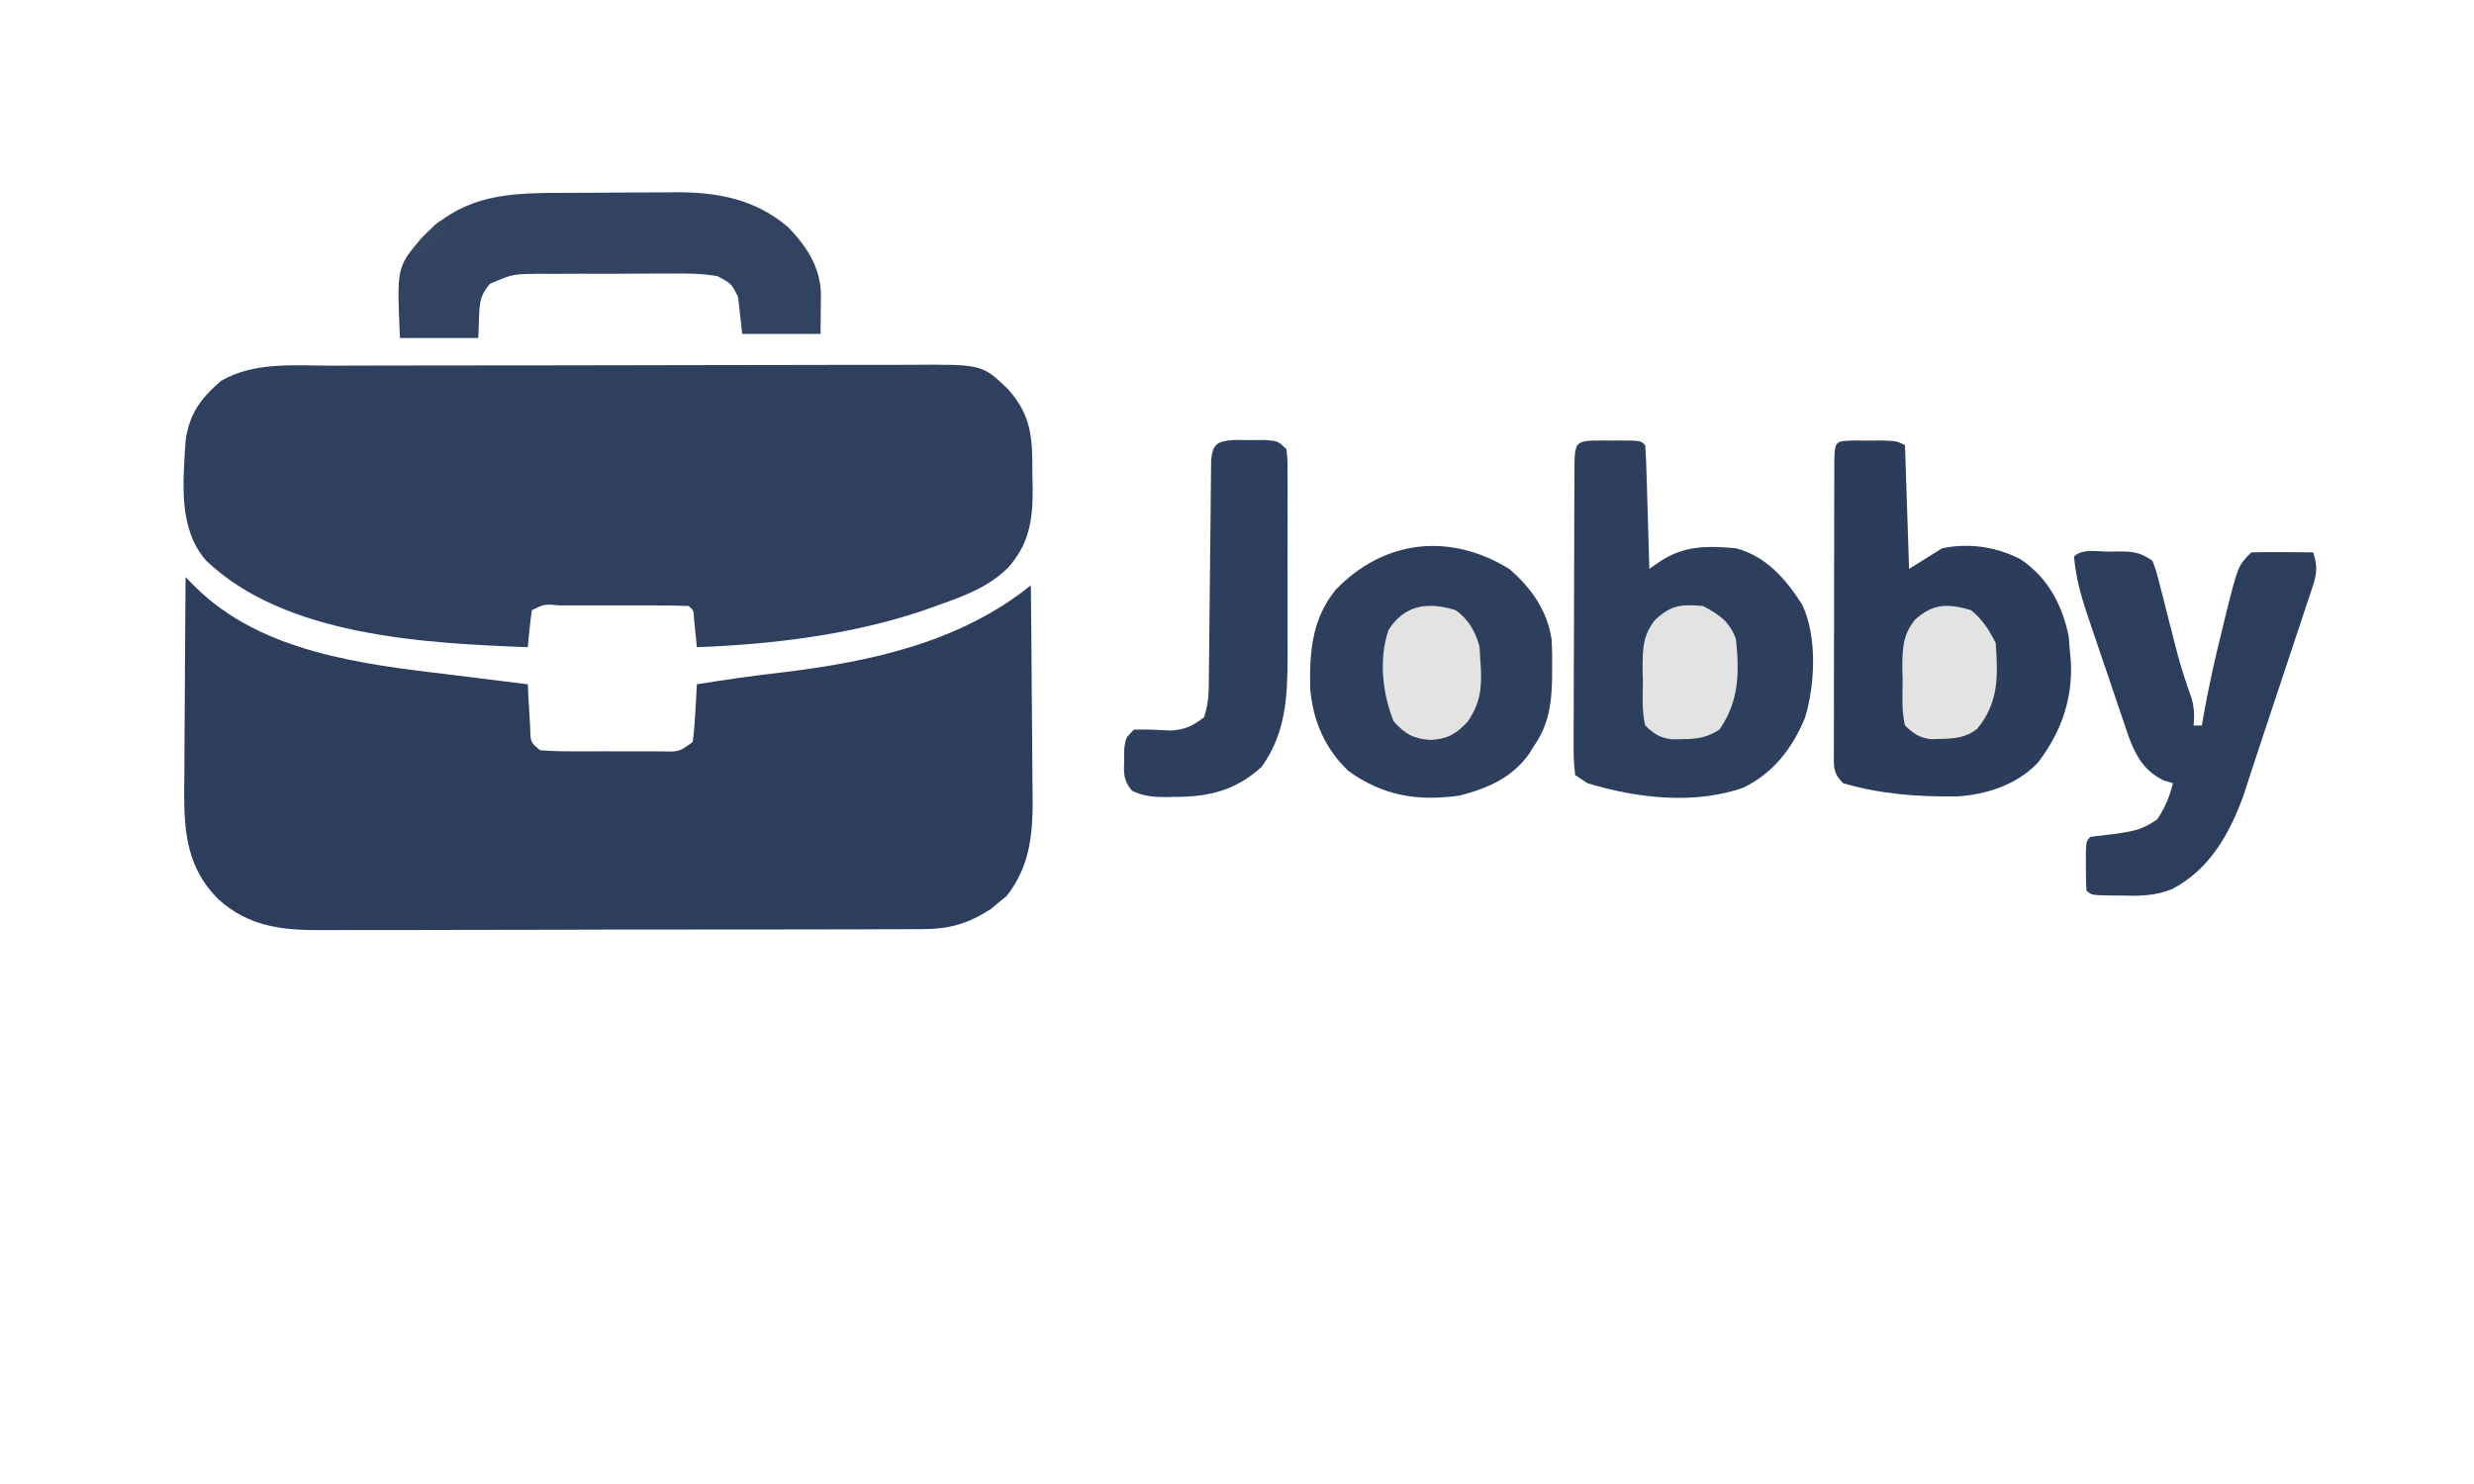
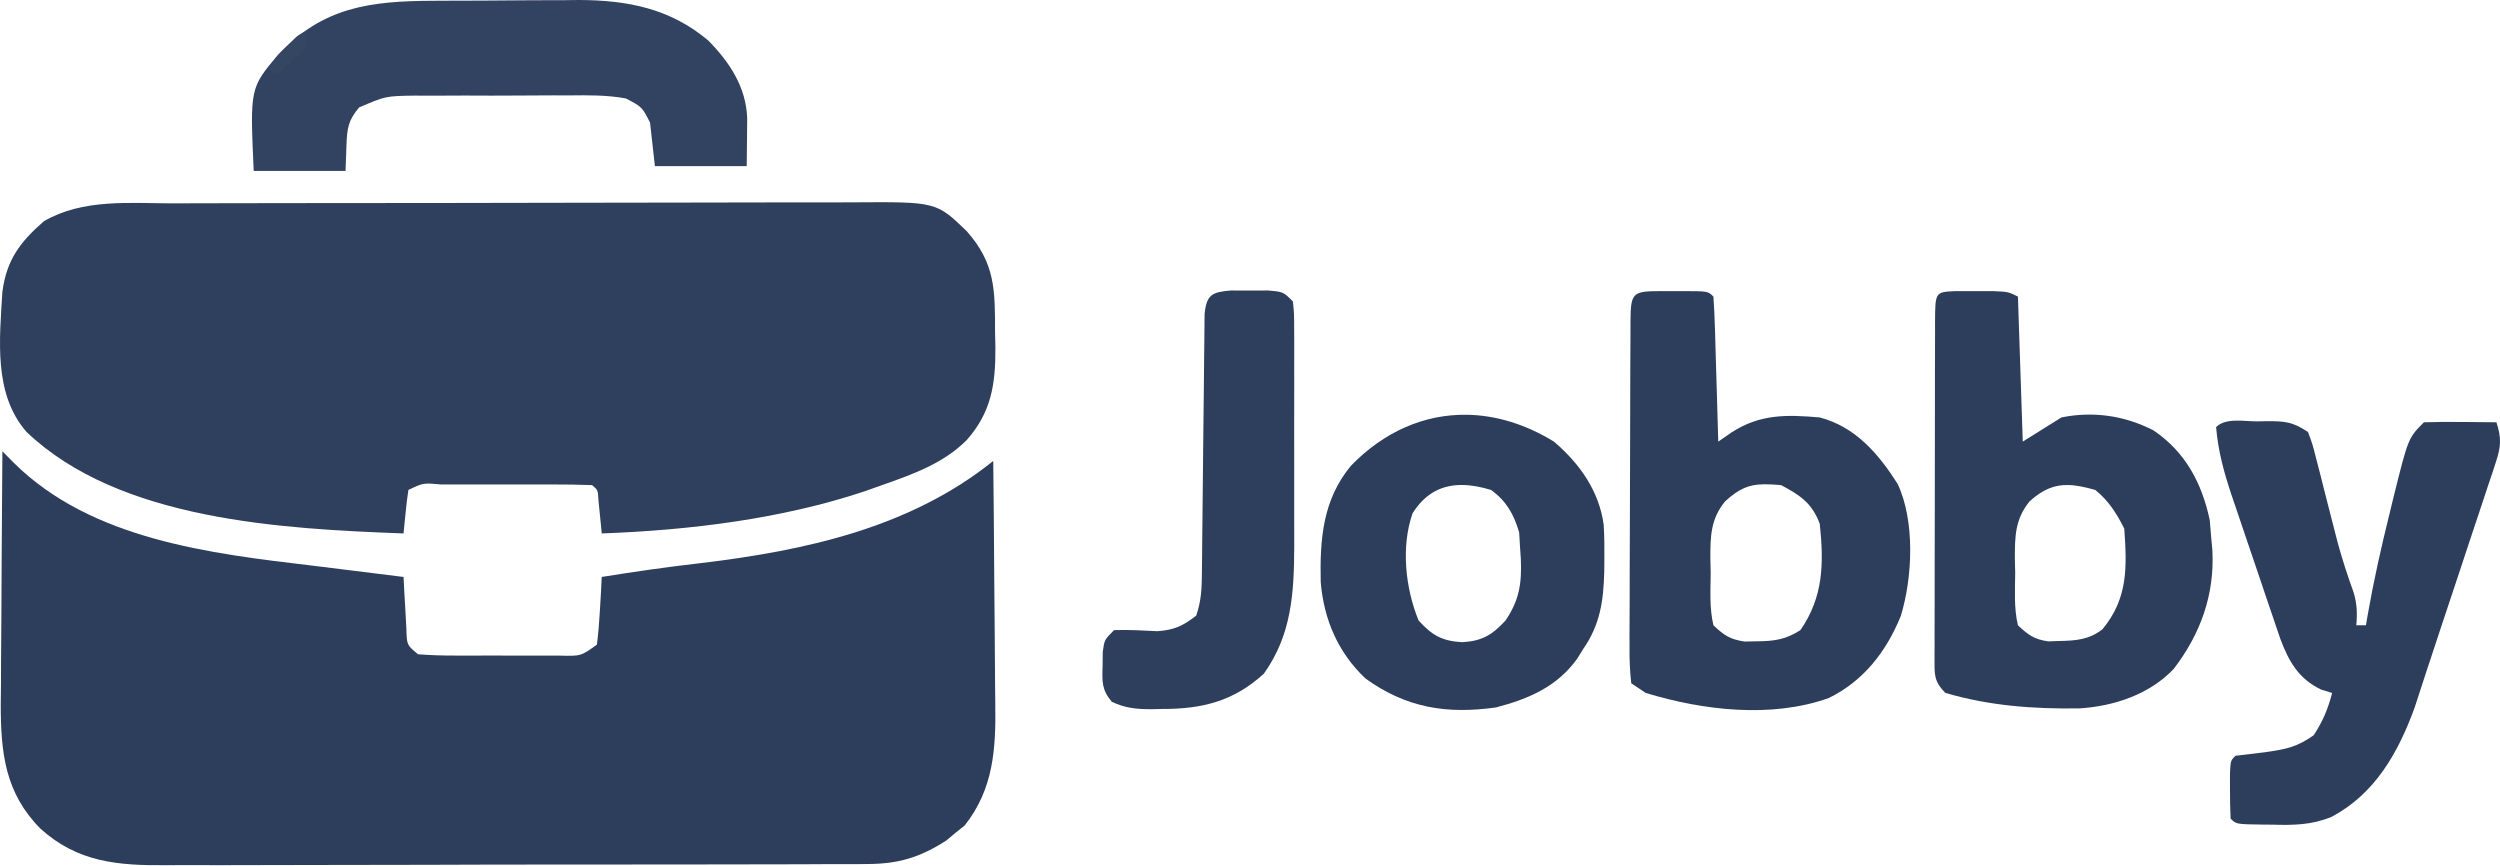
- <svg xmlns="http://www.w3.org/2000/svg" version="1.1" viewBox="120 350 600 360">
-   <path d="M0 0 C1.669 -0.006 3.338 -0.013 5.007 -0.021 C9.503 -0.039 13.999 -0.038 18.495 -0.032 C22.267 -0.029 26.039 -0.035 29.81 -0.041 C38.72 -0.055 47.629 -0.053 56.538 -0.042 C65.686 -0.031 74.834 -0.045 83.983 -0.071 C91.875 -0.094 99.768 -0.1 107.66 -0.094 C112.357 -0.091 117.054 -0.093 121.751 -0.111 C126.174 -0.126 130.596 -0.122 135.019 -0.103 C136.627 -0.1 138.236 -0.103 139.845 -0.113 C162.502 -0.251 184.466 5.802 201.13 21.904 C225.136 46.231 223.329 79.054 223.274 110.885 C223.268 114.774 223.273 118.664 223.276 122.553 C223.28 129.074 223.275 135.595 223.266 142.116 C223.255 149.601 223.258 157.085 223.269 164.57 C223.278 171.06 223.28 177.55 223.274 184.039 C223.271 187.888 223.271 191.736 223.277 195.585 C223.327 228.444 223.264 258.832 198.778 283.662 C181.784 299.455 159.81 303.896 137.308 303.776 C135.683 303.779 134.058 303.783 132.434 303.787 C128.064 303.797 123.694 303.787 119.324 303.774 C114.725 303.763 110.126 303.767 105.527 303.769 C97.807 303.77 90.087 303.759 82.368 303.74 C73.476 303.719 64.584 303.716 55.691 303.722 C47.095 303.728 38.499 303.722 29.902 303.711 C26.263 303.706 22.624 303.705 18.985 303.707 C14.69 303.709 10.396 303.701 6.101 303.685 C4.537 303.681 2.972 303.68 1.407 303.683 C-22.463 303.719 -44.92 298.91 -62.687 281.873 C-81.311 261.956 -85.124 239.222 -85.172 212.953 C-85.178 211.425 -85.185 209.898 -85.192 208.371 C-85.213 203.392 -85.223 198.414 -85.233 193.435 C-85.237 191.709 -85.242 189.982 -85.246 188.255 C-85.265 180.138 -85.279 172.021 -85.287 163.903 C-85.297 154.59 -85.323 145.276 -85.364 135.962 C-85.394 128.726 -85.409 121.489 -85.412 114.252 C-85.414 109.947 -85.423 105.642 -85.449 101.338 C-85.602 73.926 -85.128 48.765 -66.995 26.404 C-66.229 25.417 -65.464 24.429 -64.675 23.412 C-61.906 20.112 -58.712 17.717 -55.183 15.279 C-54.561 14.845 -53.939 14.41 -53.299 13.962 C-45.842 8.824 -38.738 5.749 -29.995 3.404 C-29.083 3.146 -28.17 2.888 -27.23 2.622 C-18.093 0.243 -9.358 -0.029 0 0 Z " fill="#2D3E5C" transform="translate(1082.995,356.5959)" />
-   <path d="M0 0 C1.485 0.99 1.485 0.99 3 2 C3 2.66 3 3.32 3 4 C3.566 4.271 4.132 4.541 4.715 4.82 C7.094 6.049 9.303 7.438 11.562 8.875 C32.098 21.131 59.542 23.565 83 25 C83.049 25.843 83.098 26.686 83.148 27.555 C83.261 29.198 83.261 29.198 83.375 30.875 C83.479 32.511 83.479 32.511 83.586 34.18 C83.733 37.13 83.733 37.13 86 39 C88.869 39.175 91.64 39.231 94.508 39.195 C95.348 39.192 96.189 39.19 97.055 39.187 C99.745 39.176 102.435 39.15 105.125 39.125 C106.947 39.115 108.768 39.106 110.59 39.098 C115.06 39.076 119.53 39.041 124 39 C124.33 34.38 124.66 29.76 125 25 C126.624 24.853 128.248 24.706 129.922 24.555 C172.263 20.918 172.263 20.918 208 0 C208.093 8.693 208.164 17.386 208.207 26.08 C208.228 30.118 208.256 34.155 208.302 38.193 C208.346 42.096 208.369 45.999 208.38 49.903 C208.387 51.385 208.401 52.867 208.423 54.349 C208.558 63.923 208.216 72.552 202.141 80.402 C201.517 80.909 200.893 81.416 200.25 81.938 C199.33 82.724 199.33 82.724 198.391 83.527 C189.879 88.771 181.413 88.44 171.737 88.42 C170.087 88.427 168.437 88.436 166.787 88.446 C162.322 88.468 157.857 88.471 153.392 88.469 C149.657 88.469 145.922 88.477 142.187 88.486 C133.372 88.505 124.557 88.508 115.741 88.501 C106.664 88.494 97.587 88.517 88.51 88.554 C80.7 88.585 72.891 88.596 65.082 88.592 C60.425 88.59 55.768 88.596 51.111 88.62 C46.729 88.643 42.348 88.641 37.967 88.62 C36.365 88.617 34.763 88.622 33.161 88.636 C23.269 88.719 14.743 88.222 7.102 81.274 C-0.888 73.039 -0.41 63.081 -0.293 52.344 C-0.287 50.831 -0.283 49.317 -0.28 47.804 C-0.269 43.846 -0.239 39.887 -0.206 35.928 C-0.175 31.879 -0.162 27.83 -0.146 23.781 C-0.114 15.854 -0.063 7.927 0 0 Z " fill="#E3E3E3" transform="translate(1048,503)" />
-   <path d="M0 0 C0.782 0.791 1.565 1.583 2.371 2.398 C18.456 18.313 42.992 21.147 64.405 23.691 C66.92 23.991 69.433 24.305 71.945 24.625 C75.629 25.094 79.314 25.551 83 26 C83.049 26.987 83.098 27.975 83.148 28.992 C83.261 30.914 83.261 30.914 83.375 32.875 C83.479 34.789 83.479 34.789 83.586 36.742 C83.672 40.081 83.672 40.081 86 42 C88.629 42.2 91.151 42.28 93.781 42.266 C94.551 42.268 95.32 42.269 96.112 42.271 C97.74 42.273 99.367 42.269 100.995 42.261 C103.49 42.25 105.985 42.261 108.48 42.273 C110.06 42.272 111.639 42.27 113.219 42.266 C114.342 42.272 114.342 42.272 115.488 42.278 C119.703 42.382 119.703 42.382 123 40 C123.301 37.635 123.495 35.256 123.625 32.875 C123.7 31.594 123.775 30.312 123.852 28.992 C123.925 27.511 123.925 27.511 124 26 C130.863 24.895 137.717 23.907 144.625 23.125 C166.183 20.525 187.796 15.828 205 2 C205.093 10.041 205.164 18.083 205.207 26.124 C205.228 29.86 205.256 33.594 205.302 37.329 C205.346 40.941 205.369 44.552 205.38 48.164 C205.387 49.534 205.401 50.905 205.423 52.275 C205.565 61.584 205.053 69.86 199.105 77.402 C198.473 77.909 197.84 78.416 197.188 78.938 C196.562 79.462 195.937 79.987 195.293 80.527 C189.839 84.03 185.395 85.374 178.924 85.394 C177.908 85.404 177.908 85.404 176.873 85.413 C174.623 85.429 172.375 85.425 170.126 85.42 C168.505 85.427 166.885 85.436 165.265 85.446 C160.876 85.468 156.488 85.471 152.099 85.469 C148.429 85.469 144.759 85.477 141.089 85.486 C132.425 85.505 123.762 85.508 115.098 85.501 C106.177 85.494 97.257 85.517 88.335 85.554 C80.662 85.585 72.989 85.596 65.316 85.592 C60.739 85.59 56.163 85.596 51.586 85.62 C47.279 85.643 42.973 85.641 38.666 85.62 C37.091 85.617 35.517 85.622 33.942 85.636 C23.921 85.721 15.589 85.058 7.866 78.069 C0.571 70.713 -0.342 62.41 -0.34 52.375 C-0.325 51.03 -0.309 49.685 -0.293 48.34 C-0.287 46.94 -0.283 45.541 -0.28 44.141 C-0.269 40.486 -0.239 36.832 -0.206 33.178 C-0.175 29.437 -0.162 25.696 -0.146 21.955 C-0.114 14.637 -0.063 7.318 0 0 Z " fill="#2D3E5D" transform="translate(165,490)" />
-   <path d="M0 0 C1.673 -0.006 3.346 -0.013 5.019 -0.02 C9.546 -0.038 14.072 -0.043 18.599 -0.044 C21.43 -0.045 24.261 -0.05 27.092 -0.055 C36.976 -0.073 46.86 -0.082 56.745 -0.08 C65.947 -0.079 75.149 -0.1 84.351 -0.132 C92.264 -0.158 100.177 -0.168 108.09 -0.167 C112.81 -0.167 117.531 -0.172 122.252 -0.194 C126.691 -0.213 131.129 -0.213 135.568 -0.198 C137.194 -0.196 138.819 -0.201 140.444 -0.213 C157.724 -0.334 157.724 -0.334 164.023 5.738 C169.952 12.44 169.887 17.922 169.896 26.541 C169.921 27.648 169.945 28.755 169.971 29.896 C169.998 37.479 169.128 43.218 164.002 49.007 C159.137 53.842 152.876 56.045 146.521 58.291 C145.332 58.713 144.142 59.136 142.916 59.572 C125.632 65.324 106.68 67.619 88.521 68.291 C88.461 67.652 88.4 67.014 88.338 66.357 C88.254 65.531 88.17 64.704 88.084 63.853 C88.003 63.029 87.922 62.206 87.838 61.357 C87.732 59.304 87.732 59.304 86.521 58.291 C83.794 58.19 81.093 58.151 78.365 58.158 C77.548 58.157 76.73 58.156 75.888 58.155 C74.156 58.154 72.425 58.156 70.693 58.16 C68.033 58.166 65.373 58.16 62.713 58.154 C61.035 58.154 59.356 58.156 57.678 58.158 C56.877 58.156 56.076 58.154 55.25 58.152 C51.586 57.818 51.586 57.818 48.521 59.291 C48.29 60.805 48.109 62.328 47.959 63.853 C47.875 64.679 47.791 65.506 47.705 66.357 C47.644 66.995 47.584 67.633 47.521 68.291 C22.392 67.335 -11.306 65.61 -30.479 47.291 C-37.361 39.433 -36.058 28.101 -35.479 18.291 C-34.598 11.681 -31.865 8.045 -26.904 3.701 C-18.777 -1.024 -9.079 -0.006 0 0 Z " fill="#2F405E" transform="translate(200.4785,438.7095)" />
-   <path d="M0 0 C0.741 -0.005 1.482 -0.01 2.245 -0.016 C4.73 -0.031 7.213 -0.032 9.698 -0.032 C11.478 -0.04 13.259 -0.048 15.04 -0.057 C19.879 -0.079 24.718 -0.088 29.557 -0.093 C32.581 -0.097 35.605 -0.103 38.629 -0.11 C49.181 -0.135 59.732 -0.148 70.284 -0.151 C80.116 -0.155 89.947 -0.185 99.779 -0.227 C108.222 -0.261 116.666 -0.277 125.109 -0.278 C130.151 -0.278 135.193 -0.287 140.234 -0.316 C144.978 -0.342 149.722 -0.344 154.467 -0.328 C156.205 -0.326 157.943 -0.333 159.681 -0.349 C175.527 -0.485 175.527 -0.485 181.292 3.896 C187.575 10.21 187.89 16.101 187.976 24.462 C188.005 25.383 188.034 26.304 188.064 27.253 C188.131 34.576 186.711 39.845 181.796 45.376 C165.92 57.422 145.704 60.679 126.476 63.587 C124.775 63.844 124.775 63.844 123.04 64.107 C116.846 64.987 110.918 65.452 104.663 65.274 C104.603 64.564 104.542 63.854 104.48 63.122 C104.354 61.743 104.354 61.743 104.226 60.337 C104.145 59.42 104.063 58.504 103.98 57.559 C103.903 55.313 103.903 55.313 102.663 54.274 C99.948 54.161 97.259 54.11 94.542 54.106 C93.727 54.103 92.912 54.1 92.072 54.096 C90.345 54.091 88.617 54.089 86.89 54.089 C84.241 54.087 81.592 54.069 78.943 54.05 C77.268 54.047 75.592 54.045 73.917 54.044 C73.121 54.037 72.326 54.029 71.506 54.022 C67.116 53.864 67.116 53.864 63.663 56.274 C63.203 58.477 63.203 58.477 63.038 60.899 C62.926 62.125 62.926 62.125 62.812 63.376 C62.738 64.315 62.738 64.315 62.663 65.274 C38.06 64.265 1.724 62.558 -16.337 43.274 C-20.538 37.448 -20.957 31.783 -20.837 24.774 C-20.852 23.876 -20.868 22.977 -20.883 22.051 C-20.848 15.983 -19.789 11.329 -16.337 6.274 C-11.155 1.352 -7.046 -0.025 0 0 Z " fill="#FCFCFD" transform="translate(1068.337,453.7258)" />
-   <path d="M0 0 C0.703 0.004 1.405 0.008 2.129 0.012 C2.831 0.008 3.534 0.004 4.258 0 C9.502 0.01 9.502 0.01 10.629 1.137 C10.788 3.354 10.88 5.575 10.945 7.797 C10.966 8.461 10.987 9.126 11.008 9.81 C11.074 11.94 11.133 14.07 11.191 16.199 C11.235 17.64 11.278 19.081 11.322 20.521 C11.43 24.06 11.531 27.598 11.629 31.137 C12.557 30.497 13.485 29.858 14.441 29.199 C20.288 25.416 25.84 25.541 32.629 26.137 C40.004 28.086 44.76 33.62 48.73 39.871 C52.369 47.556 51.841 59.292 49.379 67.262 C46.363 74.619 41.721 80.624 34.516 84.18 C22.632 88.434 8.464 86.745 -3.371 83.137 C-4.361 82.477 -5.351 81.817 -6.371 81.137 C-6.663 78.539 -6.76 76.181 -6.728 73.582 C-6.73 72.803 -6.732 72.024 -6.734 71.221 C-6.737 68.639 -6.718 66.058 -6.699 63.477 C-6.696 61.688 -6.694 59.9 -6.694 58.111 C-6.689 54.361 -6.674 50.611 -6.652 46.861 C-6.624 42.043 -6.613 37.225 -6.609 32.407 C-6.605 28.714 -6.595 25.021 -6.583 21.328 C-6.577 19.551 -6.572 17.774 -6.569 15.997 C-6.562 13.519 -6.548 11.041 -6.532 8.562 C-6.531 7.821 -6.53 7.08 -6.529 6.316 C-6.477 0.194 -6.133 0.012 0 0 Z " fill="#2D3F5D" transform="translate(508.3711,456.8633)" />
-   <path d="M0 0 C1.27 0.003 2.539 0.005 3.848 0.008 C5.115 0.005 6.382 0.003 7.688 0 C10.91 0.133 10.91 0.133 12.91 1.133 C13.24 11.033 13.57 20.933 13.91 31.133 C16.55 29.483 19.19 27.833 21.91 26.133 C28.472 24.797 34.997 25.747 40.941 28.805 C47.528 33.248 50.97 39.688 52.598 47.383 C52.752 49.239 52.752 49.239 52.91 51.133 C52.986 51.946 53.062 52.76 53.141 53.598 C53.626 62.747 50.73 70.852 45.16 78.133 C40.143 83.462 32.708 85.903 25.547 86.336 C16.044 86.449 7.089 85.815 -2.09 83.133 C-4.574 80.648 -4.329 79.208 -4.35 75.818 C-4.341 74.709 -4.341 74.709 -4.333 73.578 C-4.335 72.799 -4.337 72.02 -4.339 71.217 C-4.342 68.636 -4.332 66.054 -4.32 63.473 C-4.319 61.684 -4.319 59.896 -4.319 58.108 C-4.317 54.357 -4.309 50.607 -4.296 46.857 C-4.279 42.039 -4.275 37.221 -4.276 32.403 C-4.275 28.71 -4.27 25.017 -4.263 21.324 C-4.259 19.547 -4.257 17.77 -4.257 15.993 C-4.255 13.515 -4.246 11.037 -4.235 8.558 C-4.236 7.817 -4.236 7.076 -4.236 6.312 C-4.198 0.18 -4.198 0.18 0 0 Z " fill="#2C3D5C" transform="translate(569.0898,456.8672)" />
-   <path d="M0 0 C5.291 4.5 9.342 10.19 10.301 17.198 C10.438 19.599 10.468 21.97 10.438 24.375 C10.43 25.218 10.422 26.06 10.415 26.929 C10.252 33.028 9.557 37.899 6 43 C5.611 43.629 5.221 44.258 4.82 44.906 C0.665 50.709 -5.236 53.234 -12 55 C-22.195 56.424 -30.58 55.094 -39 49 C-44.67 43.634 -47.596 36.799 -48.246 29.078 C-48.438 20.178 -47.839 12.068 -42 5 C-30.405 -6.981 -14.54 -8.931 0 0 Z " fill="#2E3F5E" transform="translate(486,488)" />
-   <path d="M0 0 C0.686 -0.012 1.372 -0.024 2.078 -0.037 C5.818 -0.048 7.435 0.061 10.625 2.188 C11.561 4.658 11.561 4.658 12.344 7.754 C12.783 9.443 12.783 9.443 13.23 11.166 C13.526 12.349 13.821 13.531 14.125 14.75 C14.716 17.064 15.31 19.378 15.906 21.691 C16.191 22.8 16.476 23.909 16.77 25.052 C17.726 28.557 18.841 31.975 20.073 35.392 C20.782 37.7 20.857 39.793 20.625 42.188 C21.285 42.188 21.945 42.188 22.625 42.188 C22.79 41.211 22.79 41.211 22.959 40.214 C24.217 33.024 25.796 25.956 27.562 18.875 C27.815 17.83 28.067 16.785 28.326 15.709 C31.377 3.436 31.377 3.436 34.625 0.188 C37.155 0.114 39.658 0.095 42.188 0.125 C43.254 0.132 43.254 0.132 44.342 0.139 C46.103 0.15 47.864 0.168 49.625 0.188 C50.662 3.363 50.581 5.196 49.533 8.351 C49.268 9.163 49.004 9.975 48.732 10.812 C48.288 12.121 48.288 12.121 47.836 13.457 C47.385 14.827 47.385 14.827 46.926 16.224 C45.96 19.153 44.98 22.076 44 25 C43.362 26.926 42.726 28.853 42.09 30.779 C40.852 34.524 39.607 38.266 38.355 42.006 C37.274 45.236 36.203 48.469 35.149 51.708 C34.814 52.731 34.814 52.731 34.473 53.774 C33.893 55.549 33.316 57.324 32.74 59.1 C29.344 68.502 24.492 77.122 15.426 81.859 C11.353 83.514 7.595 83.566 3.25 83.438 C2.527 83.432 1.804 83.427 1.059 83.422 C-4.22 83.343 -4.22 83.343 -5.375 82.188 C-5.474 80.19 -5.505 78.188 -5.5 76.188 C-5.503 75.094 -5.505 74.001 -5.508 72.875 C-5.375 70.188 -5.375 70.188 -4.375 69.188 C-2.294 68.917 -0.21 68.671 1.875 68.438 C6.116 67.806 8.27 67.438 11.812 64.938 C13.704 62.067 14.775 59.511 15.625 56.188 C14.883 55.961 14.14 55.734 13.375 55.5 C8.688 53.263 6.68 49.698 4.902 44.967 C4.326 43.307 3.762 41.644 3.207 39.977 C2.753 38.647 2.753 38.647 2.29 37.291 C1.654 35.421 1.023 33.55 0.397 31.678 C-0.558 28.825 -1.531 25.979 -2.506 23.133 C-3.123 21.31 -3.74 19.487 -4.355 17.664 C-4.644 16.819 -4.933 15.974 -5.23 15.103 C-6.774 10.459 -7.966 6.076 -8.375 1.188 C-6.402 -0.785 -2.69 0.003 0 0 Z " fill="#2C3E5C" transform="translate(631.375,483.8125)" />
-   <path d="M0 0 C1.613 -0.009 1.613 -0.009 3.258 -0.017 C5.53 -0.027 7.802 -0.033 10.074 -0.037 C13.522 -0.047 16.969 -0.078 20.416 -0.109 C22.632 -0.116 24.847 -0.121 27.062 -0.125 C28.59 -0.144 28.59 -0.144 30.148 -0.162 C40.259 -0.131 49.083 1.617 56.918 8.23 C61.343 12.718 64.761 17.92 64.961 24.34 C64.928 27.628 64.896 30.915 64.863 34.203 C58.593 34.203 52.323 34.203 45.863 34.203 C45.368 29.748 45.368 29.748 44.863 25.203 C43.209 21.96 43.209 21.96 39.863 20.203 C35.96 19.497 32.133 19.526 28.176 19.574 C27.041 19.572 25.905 19.569 24.736 19.567 C22.338 19.568 19.941 19.581 17.544 19.606 C13.876 19.641 10.211 19.627 6.543 19.607 C4.212 19.614 1.881 19.624 -0.449 19.637 C-1.545 19.632 -2.641 19.627 -3.77 19.622 C-9.833 19.704 -9.833 19.704 -15.323 22.064 C-17.618 24.77 -17.824 26.437 -17.949 29.953 C-18.011 31.686 -18.073 33.418 -18.137 35.203 C-24.407 35.203 -30.677 35.203 -37.137 35.203 C-37.908 18.089 -37.908 18.089 -32.137 11.203 C-22.839 1.283 -13.099 0.054 0 0 Z " fill="#314361" transform="translate(254.1367,396.7969)" />
-   <path d="M0 0 C1.747 -0.004 1.747 -0.004 3.529 -0.009 C5.979 -0.011 8.43 -0.005 10.881 0.007 C14.614 0.023 18.345 0.007 22.078 -0.012 C24.469 -0.01 26.859 -0.006 29.25 0 C30.91 -0.009 30.91 -0.009 32.603 -0.018 C41.939 0.066 50.711 1.666 57.625 8.398 C64.277 16.927 64.731 22.656 64.625 33.398 C58.685 33.398 52.745 33.398 46.625 33.398 C46.202 30.892 45.779 28.385 45.355 25.879 C44.555 23.162 43.85 22.106 41.625 20.398 C38.737 19.436 36.87 19.261 33.866 19.237 C32.901 19.228 31.936 19.218 30.943 19.208 C29.902 19.204 28.861 19.2 27.789 19.195 C26.182 19.187 26.182 19.187 24.542 19.178 C22.274 19.169 20.006 19.162 17.738 19.158 C14.271 19.148 10.803 19.117 7.336 19.086 C5.133 19.079 2.93 19.074 0.727 19.07 C-0.828 19.052 -0.828 19.052 -2.415 19.033 C-9.411 18.991 -9.411 18.991 -15.375 22.398 C-16.523 24.695 -16.683 26.475 -16.938 29.023 C-17.082 30.467 -17.226 31.911 -17.375 33.398 C-23.315 33.398 -29.255 33.398 -35.375 33.398 C-36.232 18.683 -36.232 18.683 -31.207 12.363 C-21.768 2.24 -13.774 -0.076 0 0 Z " fill="#E3E3E3" transform="translate(1137.375,415.6016)" />
-   <path d="M0 0 C1.887 0.008 1.887 0.008 3.812 0.016 C5.071 0.01 6.329 0.005 7.625 0 C10.812 0.266 10.812 0.266 12.812 2.266 C13.066 4.761 13.066 4.761 13.071 7.949 C13.078 9.142 13.084 10.334 13.09 11.562 C13.086 12.858 13.082 14.153 13.078 15.488 C13.079 16.831 13.081 18.175 13.084 19.518 C13.087 22.34 13.083 25.162 13.073 27.984 C13.062 31.579 13.068 35.175 13.08 38.77 C13.088 41.549 13.085 44.328 13.08 47.107 C13.078 49.07 13.084 51.033 13.09 52.997 C13.04 62.684 12.547 71.206 6.812 79.266 C0.593 84.97 -5.953 86.617 -14.312 86.578 C-15.366 86.602 -15.366 86.602 -16.441 86.627 C-19.512 86.63 -21.867 86.418 -24.656 85.094 C-26.765 82.576 -26.658 80.95 -26.562 77.703 C-26.55 76.732 -26.537 75.762 -26.523 74.762 C-26.188 72.266 -26.188 72.266 -24.188 70.266 C-21.183 70.164 -18.232 70.335 -15.23 70.488 C-11.712 70.231 -9.961 69.412 -7.188 67.266 C-6.112 64.038 -6.044 61.66 -6.014 58.265 C-5.994 56.413 -5.994 56.413 -5.973 54.524 C-5.968 53.865 -5.963 53.206 -5.958 52.527 C-5.941 50.464 -5.918 48.401 -5.893 46.338 C-5.822 40.472 -5.762 34.607 -5.711 28.741 C-5.679 25.152 -5.638 21.563 -5.59 17.974 C-5.574 16.605 -5.562 15.236 -5.554 13.868 C-5.541 11.957 -5.516 10.047 -5.49 8.136 C-5.48 7.049 -5.47 5.961 -5.459 4.84 C-5.037 0.844 -3.924 0.327 0 0 Z " fill="#2E3F5D" transform="translate(419.1875,456.7344)" />
-   <path d="M0 0 C1.218 -0.001 1.218 -0.001 2.461 -0.002 C4.177 0.001 5.893 0.011 7.608 0.027 C10.24 0.051 12.87 0.048 15.502 0.041 C17.168 0.047 18.834 0.054 20.5 0.062 C21.29 0.062 22.079 0.061 22.893 0.06 C28.453 0.132 28.453 0.132 30.684 2.363 C31.083 6.763 31.013 11.178 30.999 15.594 C30.996 17.789 31.02 19.983 31.045 22.178 C31.047 23.572 31.048 24.965 31.047 26.359 C31.05 27.63 31.053 28.9 31.056 30.209 C30.684 33.363 30.684 33.363 29.665 35.276 C26.475 37.026 23.167 36.79 19.621 36.762 C18.44 36.766 18.44 36.766 17.234 36.77 C15.57 36.772 13.905 36.767 12.241 36.754 C9.693 36.738 7.146 36.754 4.598 36.773 C2.98 36.771 1.363 36.768 -0.254 36.762 C-1.398 36.771 -1.398 36.771 -2.565 36.78 C-5.442 36.742 -7.749 36.679 -10.295 35.26 C-11.851 32.37 -11.706 29.879 -11.715 26.613 C-11.718 25.959 -11.721 25.304 -11.724 24.63 C-11.726 23.248 -11.72 21.866 -11.708 20.484 C-11.691 18.37 -11.707 16.258 -11.727 14.145 C-11.725 12.801 -11.721 11.457 -11.715 10.113 C-11.711 8.891 -11.708 7.669 -11.705 6.41 C-11.316 3.363 -11.316 3.363 -10.311 1.464 C-7.052 -0.335 -3.627 -0.042 0 0 Z " fill="#2764A2" transform="translate(1142.316,506.6367)" />
-   <path d="M0 0 C4.001 2.114 6.409 3.757 8 8 C8.868 16.194 8.759 23.126 4 30 C0.995 31.946 -1.452 32.296 -5 32.312 C-5.846 32.329 -6.691 32.346 -7.562 32.363 C-10.572 31.915 -11.798 31.085 -14 29 C-14.836 25.449 -14.602 21.825 -14.562 18.188 C-14.586 17.202 -14.61 16.217 -14.635 15.201 C-14.625 10.551 -14.6 7.071 -11.59 3.363 C-7.624 -0.256 -5.361 -0.447 0 0 Z " fill="#E3E3E3" transform="translate(533,497)" />
-   <path d="M0 0 C3.168 2.289 4.727 5.053 5.812 8.812 C5.874 9.864 5.936 10.916 6 12 C6.075 13.073 6.075 13.073 6.152 14.168 C6.364 19.222 5.91 22.686 3 27 C0.185 30.056 -1.911 31.269 -6 31.5 C-10.079 31.269 -12.23 30.096 -15 27 C-17.737 20.313 -18.662 11.763 -16.242 4.828 C-12.324 -1.403 -6.585 -2.007 0 0 Z " fill="#E3E3E3" transform="translate(473,498)" />
-   <path d="M0 0 C2.736 2.191 4.433 4.866 6 8 C6.572 15.969 6.782 22.43 1.5 28.812 C-1.26 30.998 -4.048 31.181 -7.438 31.25 C-8.199 31.276 -8.961 31.302 -9.746 31.328 C-12.648 30.906 -13.872 30.005 -16 28 C-16.836 24.449 -16.602 20.825 -16.562 17.188 C-16.586 16.202 -16.61 15.217 -16.635 14.201 C-16.625 9.551 -16.6 6.071 -13.59 2.363 C-9.193 -1.649 -5.635 -1.616 0 0 Z " fill="#E3E3E3" transform="translate(598,498)" />
-   <path d="M0 0 C0 3 0 3 -1.312 4.605 C-1.869 5.128 -2.426 5.65 -3 6.188 C-3.557 6.717 -4.114 7.247 -4.688 7.793 C-5.121 8.191 -5.554 8.59 -6 9 C-6.66 8.67 -7.32 8.34 -8 8 C-7.046 6.851 -6.086 5.706 -5.125 4.562 C-4.591 3.924 -4.058 3.286 -3.508 2.629 C-2 1 -2 1 0 0 Z " fill="#344662" transform="translate(228,403)" />
+ <svg xmlns="http://www.w3.org/2000/svg" version="1.1" viewBox="160 390 517.23 179.008" id="svg36" width="517.23" height="179.008">
+   <defs id="defs40" />
+   <path d="m 160.493,483.366 c 0.782,0.791 1.565,1.583 2.371,2.398 16.085,15.915 40.621,18.749 62.035,21.293 2.515,0.299 5.028,0.613 7.54,0.934 3.684,0.469 7.369,0.926 11.055,1.375 0.049,0.987 0.098,1.975 0.148,2.992 0.112,1.922 0.112,1.922 0.227,3.883 0.104,1.914 0.104,1.914 0.211,3.867 0.086,3.338 0.086,3.338 2.414,5.258 2.629,0.2 5.151,0.28 7.781,0.266 0.769,0.002 1.539,0.004 2.331,0.006 1.627,0.001 3.255,-0.002 4.882,-0.011 2.496,-0.011 4.99,-10e-5 7.486,0.013 1.579,-0.001 3.159,-0.004 4.738,-0.008 1.123,0.006 1.123,0.006 2.27,0.012 4.215,0.104 4.215,0.104 7.512,-2.278 0.301,-2.365 0.495,-4.744 0.625,-7.125 0.075,-1.281 0.15,-2.563 0.227,-3.883 0.073,-1.481 0.073,-1.481 0.148,-2.992 6.863,-1.105 13.717,-2.094 20.625,-2.875 21.558,-2.6 43.171,-7.297 60.375,-21.125 0.093,8.041 0.164,16.083 0.207,24.124 0.021,3.735 0.049,7.47 0.095,11.205 0.044,3.612 0.068,7.223 0.078,10.835 0.007,1.371 0.022,2.741 0.043,4.112 0.142,9.309 -0.37,17.585 -6.317,25.127 -0.633,0.507 -1.266,1.013 -1.918,1.535 -0.625,0.525 -1.25,1.049 -1.895,1.59 -5.454,3.503 -9.898,4.847 -16.369,4.867 -1.015,0.009 -1.015,0.009 -2.051,0.018 -2.249,0.017 -4.498,0.012 -6.747,0.007 -1.62,0.007 -3.241,0.016 -4.861,0.026 -4.389,0.022 -8.777,0.025 -13.166,0.023 -3.67,-1.2e-4 -7.34,0.009 -11.011,0.017 -8.663,0.019 -17.327,0.022 -25.99,0.015 -8.921,-0.007 -17.842,0.016 -26.763,0.053 -7.673,0.031 -15.346,0.042 -23.02,0.038 -4.577,-0.002 -9.153,0.003 -13.73,0.028 -4.307,0.022 -8.613,0.02 -12.92,7e-5 -1.575,-0.003 -3.149,0.002 -4.723,0.016 -10.022,0.085 -18.354,-0.578 -26.076,-7.568 -7.295,-7.356 -8.208,-15.659 -8.206,-25.694 0.015,-1.345 0.031,-2.69 0.047,-4.035 0.006,-1.4 0.01,-2.799 0.013,-4.199 0.011,-3.655 0.041,-7.309 0.074,-10.963 0.031,-3.741 0.044,-7.482 0.059,-11.223 0.032,-7.319 0.083,-14.637 0.146,-21.955 z" fill="#2d3e5d" id="path6" />
+   <path d="m 195.971,432.075 c 1.673,-0.006 3.346,-0.013 5.019,-0.02 4.527,-0.018 9.054,-0.022 13.58,-0.024 2.831,-0.001 5.662,-0.006 8.493,-0.011 9.884,-0.018 19.768,-0.027 29.653,-0.025 9.202,0.001 18.404,-0.02 27.607,-0.051 7.913,-0.026 15.825,-0.037 23.738,-0.036 4.721,5.1e-4 9.441,-0.005 14.162,-0.026 4.439,-0.019 8.878,-0.019 13.317,-0.005 1.625,0.002 3.251,-0.003 4.876,-0.015 17.28,-0.12 17.28,-0.12 23.579,5.951 5.929,6.702 5.864,12.185 5.873,20.803 0.025,1.107 0.049,2.215 0.074,3.355 0.027,7.582 -0.843,13.322 -5.969,19.111 -4.865,4.835 -11.126,7.039 -17.48,9.284 -1.19,0.423 -2.38,0.846 -3.605,1.281 -17.284,5.753 -36.236,8.047 -54.395,8.719 -0.061,-0.638 -0.121,-1.276 -0.184,-1.934 -0.084,-0.826 -0.168,-1.653 -0.254,-2.504 -0.081,-0.824 -0.162,-1.647 -0.246,-2.496 -0.106,-2.053 -0.106,-2.053 -1.316,-3.066 -2.727,-0.101 -5.429,-0.14 -8.156,-0.133 -0.817,-9.5e-4 -1.635,-0.002 -2.477,-0.003 -1.732,-6.8e-4 -3.463,0.001 -5.195,0.005 -2.66,0.005 -5.32,6e-5 -7.98,-0.006 -1.678,6.6e-4 -3.357,0.002 -5.035,0.004 -0.801,-0.002 -1.602,-0.004 -2.427,-0.006 -3.665,-0.333 -3.665,-0.333 -6.729,1.139 -0.232,1.515 -0.412,3.038 -0.562,4.562 -0.084,0.826 -0.168,1.653 -0.254,2.504 -0.061,0.638 -0.121,1.276 -0.184,1.934 -25.13,-0.955 -58.828,-2.681 -78,-21 -6.882,-7.857 -5.58,-19.189 -5,-29 0.88,-6.61 3.613,-10.245 8.574,-14.59 8.128,-4.725 17.825,-3.707 26.904,-3.701 z" fill="#2f405e" id="path8" />
+   <path id="path12" d="m 503.864,450.229 c -6.133,0.012 -6.477,0.195 -6.529,6.316 l -0.002,2.246 c -0.016,2.478 -0.03,4.955 -0.037,7.434 -0.004,1.777 -0.008,3.555 -0.014,5.332 -0.012,3.693 -0.023,7.387 -0.027,11.08 -0.004,4.818 -0.015,9.635 -0.043,14.453 -0.022,3.75 -0.036,7.5 -0.041,11.25 -7.4e-4,1.788 -0.003,3.577 -0.006,5.365 -0.019,2.582 -0.038,5.162 -0.035,7.744 l 0.008,2.361 c -0.032,2.599 0.064,4.957 0.355,7.555 l 3,2 c 11.835,3.609 26.003,5.297 37.887,1.043 7.205,-3.556 11.848,-9.56 14.863,-16.918 2.463,-7.97 2.99,-19.706 -0.648,-27.391 -3.97,-6.251 -8.726,-11.785 -16.102,-13.734 -6.789,-0.596 -12.341,-0.72 -18.188,3.062 l -2.812,1.938 c -0.098,-3.539 -0.199,-7.077 -0.307,-10.615 -0.044,-1.441 -0.088,-2.881 -0.131,-4.322 -0.059,-2.13 -0.118,-4.259 -0.184,-6.389 l -0.062,-2.014 c -0.065,-2.222 -0.158,-4.443 -0.316,-6.66 -1.127,-1.127 -1.127,-1.127 -6.371,-1.137 l -2.129,0.012 z m 21.113,39.965 c 1.028,-0.012 2.175,0.06 3.516,0.172 4.001,2.114 6.409,3.757 8,8 0.868,8.194 0.759,15.126 -4,22 -3.005,1.946 -5.452,2.296 -9,2.312 l -2.562,0.051 c -3.01,-0.449 -4.236,-1.278 -6.438,-3.363 -0.836,-3.551 -0.602,-7.175 -0.562,-10.812 l -0.072,-2.986 c 0.009,-4.65 0.035,-8.13 3.045,-11.838 2.974,-2.714 4.99,-3.5 8.074,-3.535 z" style="fill:#2c3e5c;fill-opacity:1" />
+   <path id="path14" d="m 564.582,450.233 c -4.198,0.18 -4.197,0.181 -4.236,6.312 l 0.002,2.246 c -0.011,2.478 -0.019,4.955 -0.021,7.434 -7.4e-4,1.777 -0.003,3.555 -0.006,5.332 -0.007,3.693 -0.013,7.387 -0.014,11.08 7.6e-4,4.818 -0.003,9.635 -0.019,14.453 -0.013,3.75 -0.022,7.5 -0.023,11.25 2.5e-4,1.788 -7.6e-4,3.577 -0.002,5.365 -0.011,2.582 -0.021,5.162 -0.018,7.744 l 0.006,2.361 -0.018,2.24 c 0.021,3.39 -0.225,4.83 2.26,7.314 9.179,2.682 18.133,3.316 27.637,3.203 7.161,-0.432 14.596,-2.874 19.613,-8.203 5.57,-7.281 8.466,-15.386 7.98,-24.535 l -0.23,-2.465 -0.312,-3.75 c -1.628,-7.695 -5.07,-14.135 -11.656,-18.578 -5.944,-3.058 -12.469,-4.008 -19.031,-2.672 l -8,5 -1,-30 c -2,-1 -2,-1 -5.223,-1.133 l -3.84,0.008 z m 23.293,40.113 c 1.683,0.031 3.504,0.414 5.617,1.02 2.736,2.191 4.433,4.866 6,8 0.572,7.969 0.782,14.43 -4.5,20.812 -2.76,2.185 -5.548,2.369 -8.938,2.438 l -2.309,0.078 c -2.902,-0.423 -4.126,-1.323 -6.254,-3.328 -0.836,-3.551 -0.602,-7.175 -0.562,-10.812 l -0.072,-2.986 c 0.009,-4.65 0.035,-8.13 3.045,-11.838 2.748,-2.508 5.168,-3.434 7.973,-3.383 z" style="fill:#2c3e5c;fill-opacity:1" />
+   <path id="path16" d="m 463.491,475.811 c -8.724,-0.137 -17.114,3.441 -23.998,10.555 -5.839,7.068 -6.438,15.178 -6.246,24.078 0.65,7.721 3.576,14.556 9.246,19.922 8.42,6.094 16.805,7.424 27,6 6.764,-1.766 12.665,-4.291 16.82,-10.094 l 1.18,-1.906 c 3.557,-5.101 4.252,-9.971 4.414,-16.07 l 0.023,-2.555 c 0.03,-2.405 6.5e-4,-4.777 -0.137,-7.178 -0.958,-7.007 -5.01,-12.697 -10.301,-17.197 -5.907,-3.628 -12.033,-5.461 -18.002,-5.555 z m -0.895,14.529 c 1.863,0.025 3.839,0.398 5.896,1.025 3.168,2.289 4.727,5.053 5.812,8.812 l 0.188,3.188 0.152,2.168 c 0.212,5.054 -0.243,8.518 -3.152,12.832 -2.815,3.056 -4.911,4.269 -9,4.5 -4.079,-0.231 -6.23,-1.404 -9,-4.5 -2.737,-6.687 -3.662,-15.237 -1.242,-22.172 2.693,-4.284 6.247,-5.909 10.346,-5.854 z" style="fill:#2c3e5c;fill-opacity:1" />
+   <path d="m 626.868,477.178 c 0.686,-0.012 1.372,-0.025 2.078,-0.037 3.74,-0.011 5.357,0.098 8.547,2.225 0.936,2.471 0.936,2.471 1.719,5.566 0.439,1.689 0.439,1.689 0.887,3.412 0.295,1.183 0.59,2.365 0.895,3.584 0.591,2.314 1.185,4.628 1.781,6.941 0.285,1.109 0.57,2.218 0.864,3.36 0.955,3.506 2.071,6.924 3.303,10.341 0.709,2.308 0.783,4.401 0.552,6.795 0.66,0 1.32,0 2,0 0.165,-0.977 0.165,-0.977 0.334,-1.973 1.257,-7.19 2.836,-14.258 4.603,-21.339 0.252,-1.045 0.504,-2.09 0.764,-3.166 3.051,-12.273 3.051,-12.273 6.299,-15.521 2.53,-0.073 5.033,-0.092 7.562,-0.062 1.066,0.007 1.066,0.007 2.154,0.014 1.761,0.012 3.522,0.03 5.283,0.049 1.037,3.176 0.956,5.009 -0.092,8.163 -0.264,0.812 -0.528,1.624 -0.801,2.461 -0.444,1.309 -0.444,1.309 -0.896,2.645 -0.45,1.37 -0.45,1.37 -0.91,2.767 -0.966,2.929 -1.946,5.852 -2.926,8.776 -0.638,1.926 -1.274,3.853 -1.91,5.779 -1.237,3.745 -2.483,7.487 -3.735,11.227 -1.081,3.23 -2.152,6.463 -3.206,9.702 -0.335,1.022 -0.335,1.022 -0.676,2.065 -0.58,1.775 -1.157,3.551 -1.733,5.326 -3.396,9.402 -8.249,18.021 -17.314,22.759 -4.072,1.655 -7.831,1.706 -12.176,1.578 -0.723,-0.005 -1.446,-0.01 -2.191,-0.016 -5.278,-0.079 -5.278,-0.079 -6.434,-1.234 -0.099,-1.998 -0.13,-4 -0.125,-6 -0.003,-1.093 -0.005,-2.186 -0.008,-3.312 0.133,-2.688 0.133,-2.688 1.133,-3.688 2.081,-0.27 4.165,-0.516 6.25,-0.75 4.241,-0.632 6.395,-0.999 9.938,-3.5 1.892,-2.87 2.962,-5.427 3.812,-8.75 -0.743,-0.227 -1.485,-0.454 -2.25,-0.688 -4.687,-2.237 -6.695,-5.802 -8.473,-10.533 -0.576,-1.66 -1.14,-3.324 -1.695,-4.991 -0.454,-1.33 -0.454,-1.33 -0.917,-2.686 -0.636,-1.869 -1.267,-3.74 -1.893,-5.613 -0.955,-2.853 -1.927,-5.699 -2.903,-8.545 -0.618,-1.823 -1.234,-3.645 -1.85,-5.469 -0.289,-0.845 -0.577,-1.69 -0.874,-2.561 -1.544,-4.645 -2.736,-9.028 -3.145,-13.916 1.973,-1.973 5.685,-1.185 8.375,-1.188 z" fill="#2c3e5c" id="path18" />
+   <path d="m 249.629,390.162 c 1.613,-0.009 1.613,-0.009 3.258,-0.017 2.272,-0.009 4.544,-0.016 6.816,-0.02 3.448,-0.01 6.895,-0.041 10.342,-0.072 2.216,-0.007 4.431,-0.012 6.646,-0.016 1.527,-0.018 1.527,-0.018 3.085,-0.037 10.111,0.031 18.935,1.78 26.77,8.393 4.425,4.487 7.843,9.689 8.043,16.109 -0.033,3.288 -0.065,6.576 -0.098,9.863 -6.27,0 -12.54,0 -19,0 -0.495,-4.455 -0.495,-4.455 -1,-9 -1.655,-3.244 -1.655,-3.244 -5,-5 -3.903,-0.706 -7.73,-0.677 -11.688,-0.629 -1.135,-0.002 -2.271,-0.005 -3.44,-0.007 -2.397,9.8e-4 -4.795,0.014 -7.192,0.039 -3.668,0.034 -7.333,0.021 -11.001,0.001 -2.331,0.007 -4.661,0.017 -6.992,0.029 -1.096,-0.005 -2.192,-0.01 -3.321,-0.015 -6.063,0.082 -6.063,0.082 -11.553,2.442 -2.295,2.707 -2.501,4.373 -2.626,7.889 -0.062,1.732 -0.124,3.465 -0.188,5.25 -6.27,0 -12.54,0 -19,0 -0.771,-17.114 -0.771,-17.114 5,-24 9.298,-9.92 19.037,-11.149 32.137,-11.203 z" fill="#314361" id="path20" />
+   <path d="m 414.68,450.1 c 1.887,0.008 1.887,0.008 3.812,0.016 1.258,-0.005 2.516,-0.01 3.812,-0.016 3.188,0.266 3.188,0.266 5.188,2.266 0.254,2.496 0.254,2.496 0.259,5.684 0.006,1.192 0.013,2.384 0.019,3.612 -0.004,1.296 -0.008,2.591 -0.012,3.926 0.001,1.343 0.003,2.686 0.006,4.03 0.003,2.822 -0.001,5.644 -0.011,8.466 -0.011,3.595 -0.005,7.19 0.007,10.786 0.007,2.779 0.005,5.558 -2.6e-4,8.337 -0.002,1.963 0.004,3.927 0.01,5.89 -0.05,9.688 -0.543,18.21 -6.278,26.269 -6.219,5.705 -12.765,7.351 -21.125,7.312 -1.054,0.024 -1.054,0.024 -2.129,0.049 -3.071,0.003 -5.425,-0.209 -8.215,-1.533 -2.109,-2.518 -2.001,-4.144 -1.906,-7.391 0.013,-0.971 0.026,-1.941 0.039,-2.941 0.336,-2.496 0.336,-2.496 2.336,-4.496 3.004,-0.102 5.956,0.07 8.957,0.223 3.518,-0.257 5.269,-1.076 8.043,-3.223 1.076,-3.227 1.144,-5.605 1.174,-9 0.02,-1.852 0.02,-1.852 0.041,-3.741 0.005,-0.659 0.01,-1.318 0.015,-1.997 0.016,-2.063 0.04,-4.127 0.065,-6.19 0.071,-5.865 0.131,-11.731 0.182,-17.597 0.032,-3.589 0.073,-7.178 0.12,-10.767 0.016,-1.369 0.028,-2.738 0.037,-4.106 0.012,-1.91 0.037,-3.821 0.063,-5.731 0.01,-1.088 0.021,-2.176 0.031,-3.297 0.422,-3.996 1.535,-4.513 5.459,-4.84 z" fill="#2e3f5d" id="path24" />
+   <path d="m 223.493,396.366 c 0,3 0,3 -1.312,4.605 -0.557,0.522 -1.114,1.044 -1.688,1.582 -0.557,0.53 -1.114,1.06 -1.688,1.605 -0.433,0.398 -0.866,0.797 -1.312,1.207 -0.66,-0.33 -1.32,-0.66 -2,-1 0.954,-1.149 1.914,-2.294 2.875,-3.438 0.534,-0.638 1.067,-1.276 1.617,-1.934 1.508,-1.629 1.508,-1.629 3.508,-2.629 z" fill="#344662" id="path34" />
</svg>
